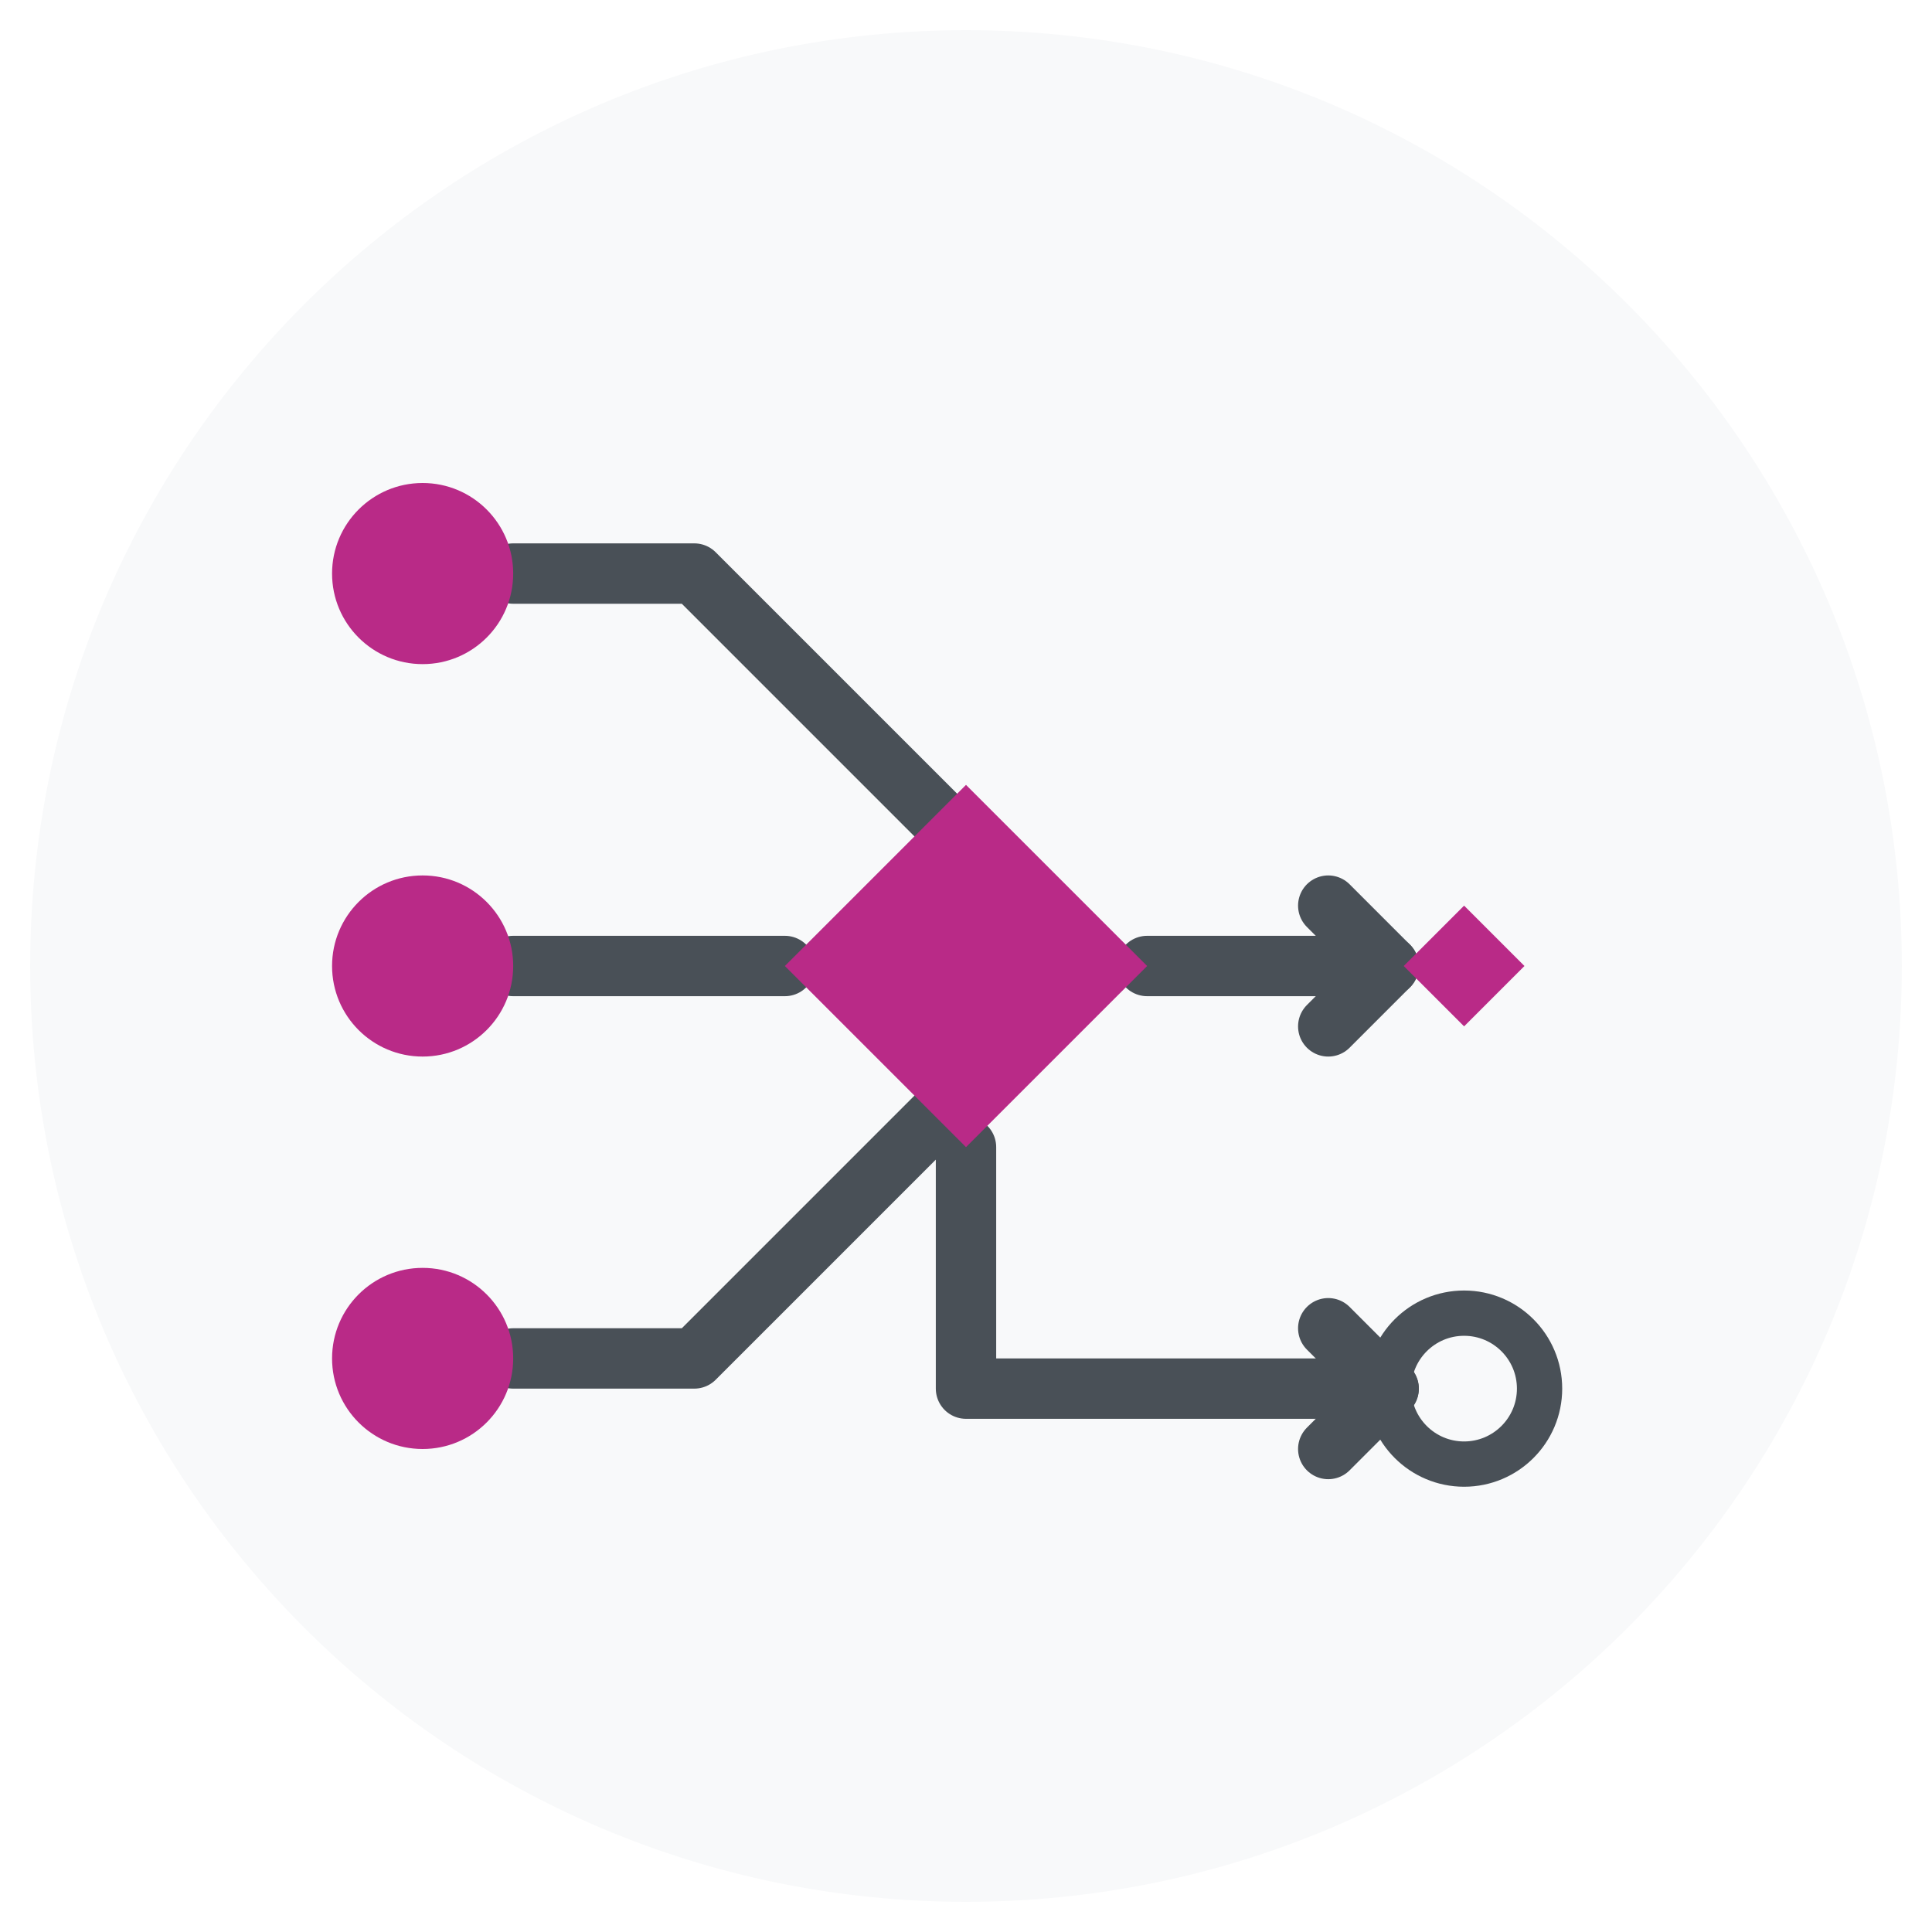
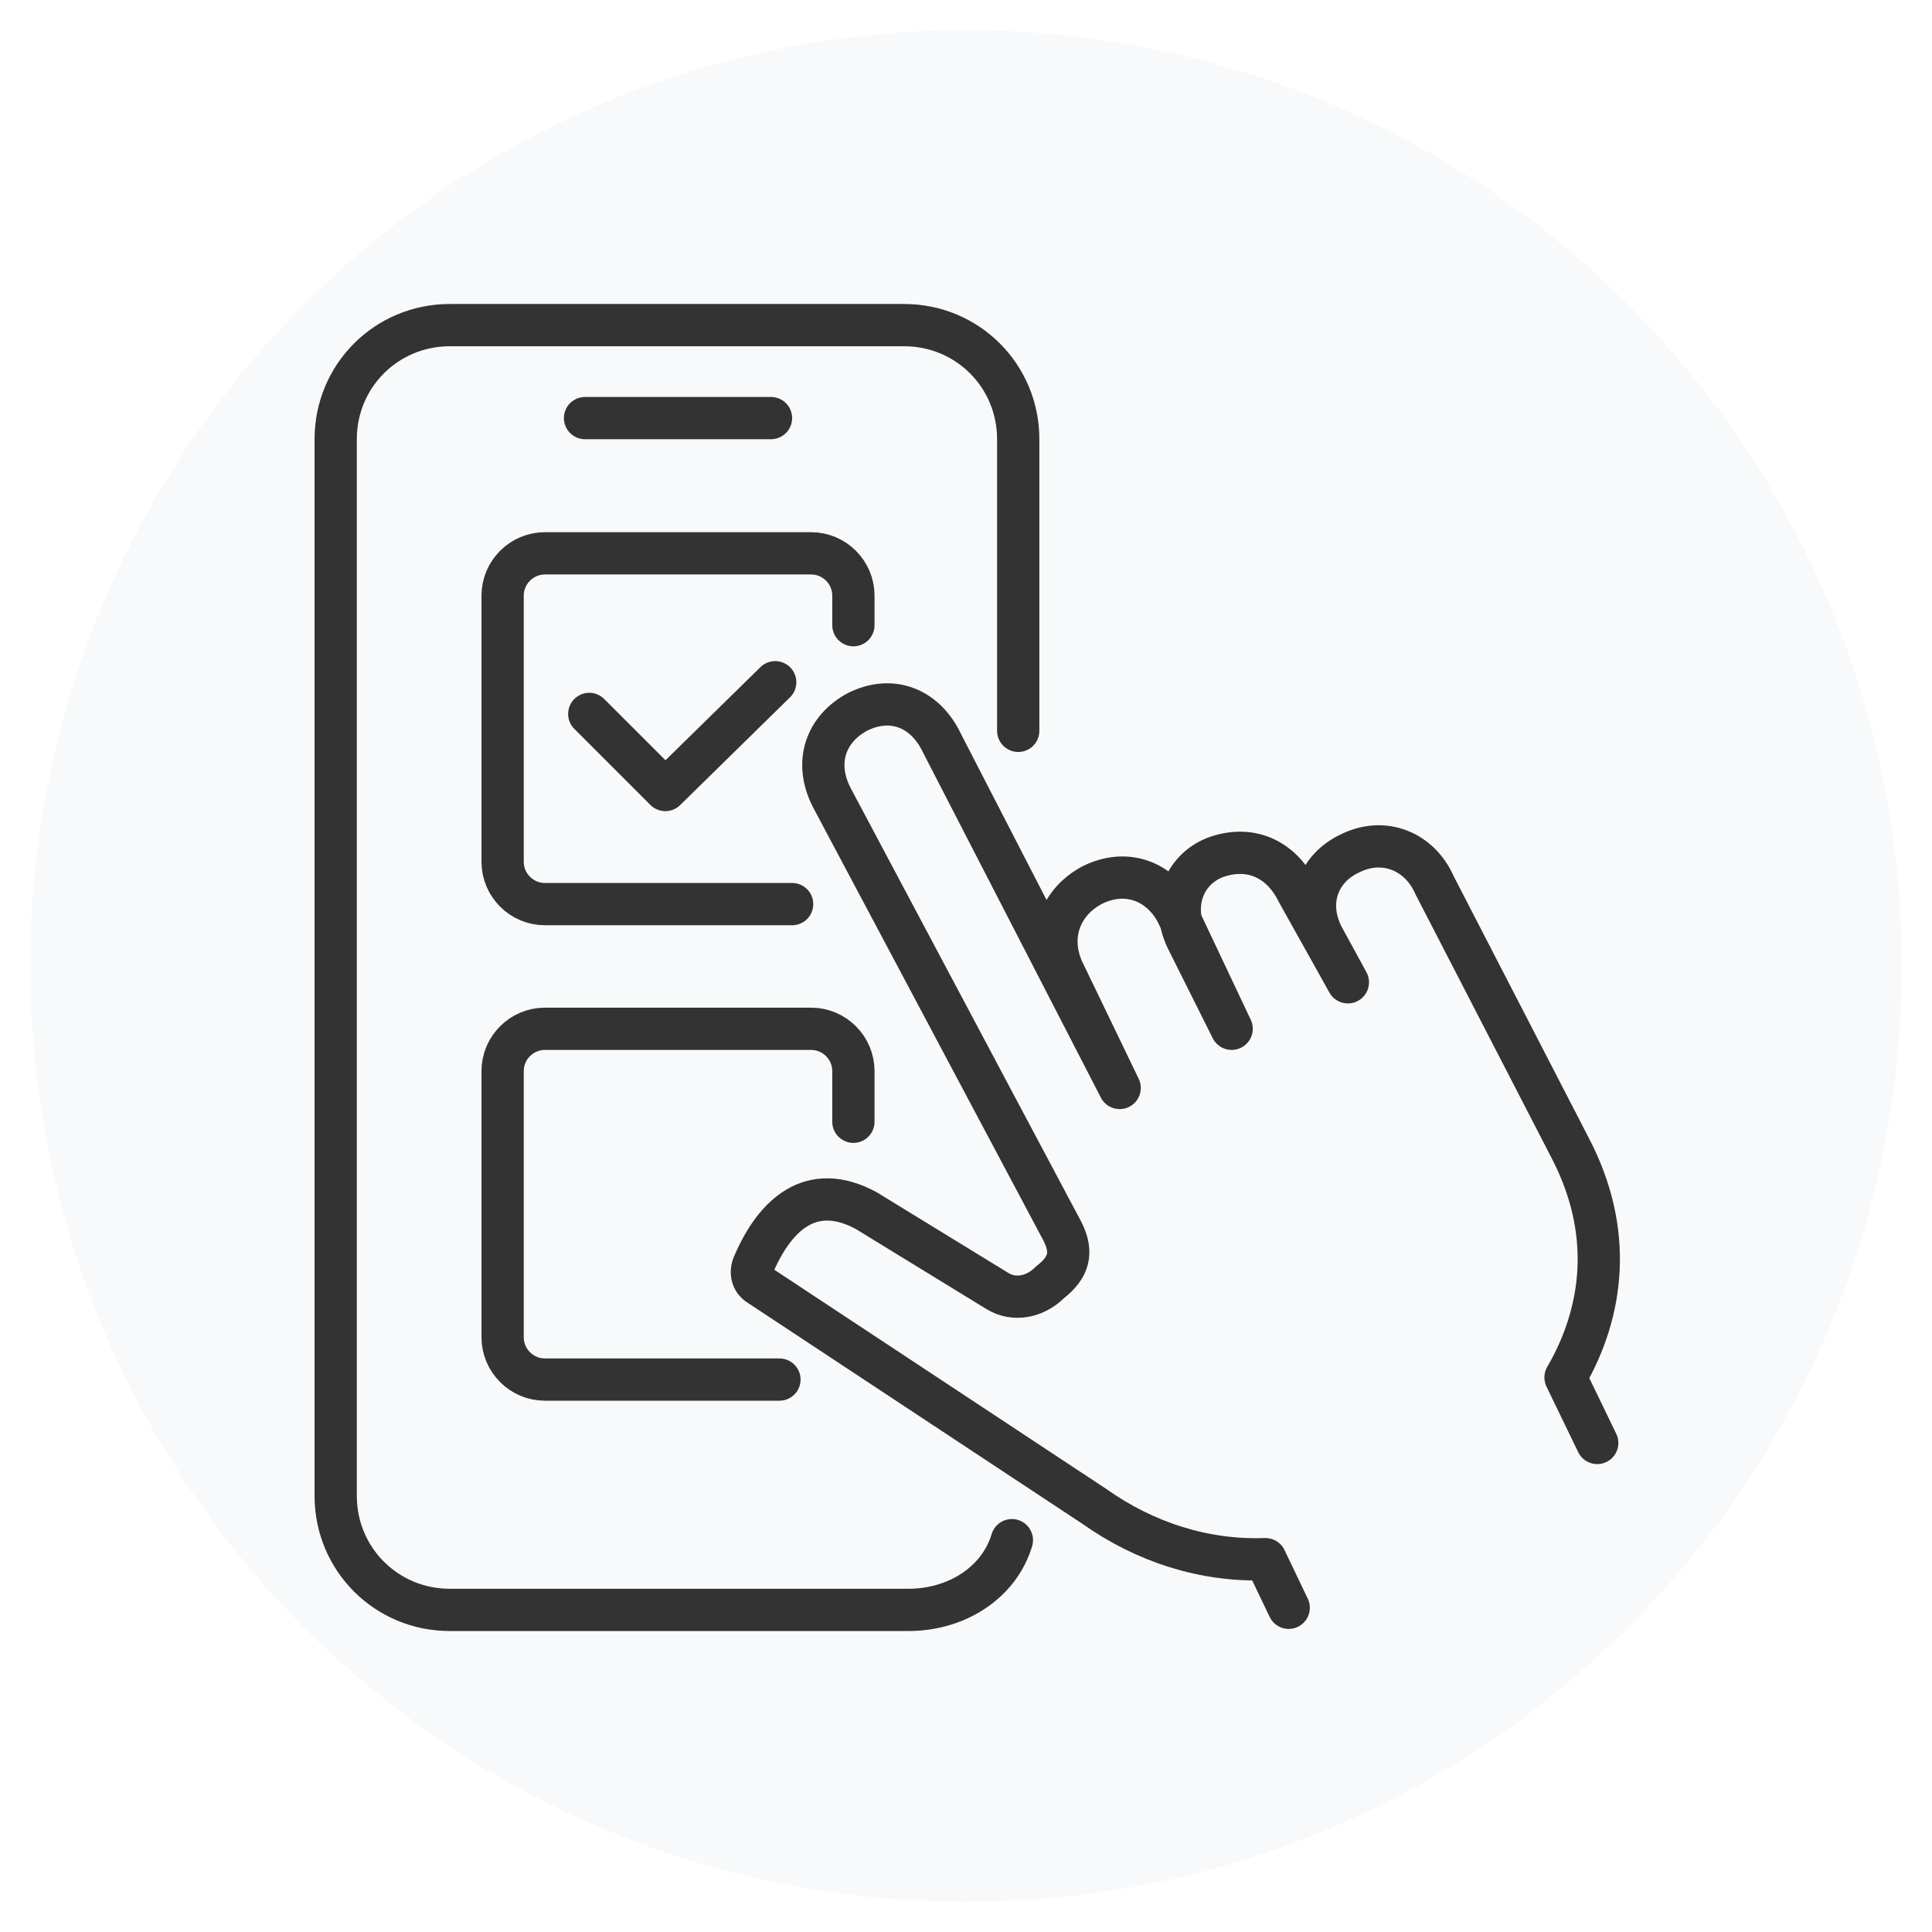
<svg xmlns="http://www.w3.org/2000/svg" viewBox="0 0 512 512" role="img" aria-labelledby="title description">
  <circle cx="256" cy="256" r="248" fill="#F8F9FA" />
-   <g fill="none" stroke="#495057" stroke-width="16" stroke-linecap="round" stroke-linejoin="round">
-     <path d="M136 152h48l72 72M136 256h72M136 360h48l72-72M304 256h64M256 304v64h112" />
-     <path d="M352 240l16 16-16 16M352 352l16 16-16 16" />
+   <g transform="translate(-18 -18) scale(.56)" fill="none" stroke="#333333" stroke-width="20" stroke-linecap="round" stroke-linejoin="round">
+     <path d="M514 378V240c0-30-24-54-54-54H245c-30 0-54 24-54 54v500c0 30 24 54 54 54h217c23 0 43-13 49-33" />
+     <path d="M309 230h88M436 328v-14c0-11-9-20-20-20H290c-11 0-20 9-20 20v126c0 11 9 20 20 20h117M311 370l36 36 52-51M436 563v-24c0-11-9-20-20-20H290c-11 0-20 9-20 20v126c0 11 9 20 20 20h111" />
+     <path d="m642 793-11-23c-29 1-57-8-81-25L391 640c-3-2-4-6-2-10 10-23 27-39 53-25l62 38c8 5 18 3 25-4 9-7 11-14 6-24L426 410c-9-17-3-33 12-41 16-8 32-2 40 15l84 163-27-56c-7-16-1-32 14-40 16-8 32-2 40 13l26 55-21-42c-8-16-2-33 13-39 16-6 31 0 39 16l24 43-12-22c-8-16-2-32 13-39 16-8 33-1 40 15l64 124c21 40 16 78-2 109l15 31" />
  </g>
-   <g fill="#B92A87">
-     <circle cx="112" cy="152" r="24" />
-     <circle cx="112" cy="256" r="24" />
-     <circle cx="112" cy="360" r="24" />
-     <path d="M256 208l48 48-48 48-48-48Z" />
-   </g>
-   <path d="M388 240l16 16-16 16-16-16Z" fill="#B92A87" />
-   <circle cx="388" cy="368" r="20" fill="none" stroke="#495057" stroke-width="12" />
</svg>
